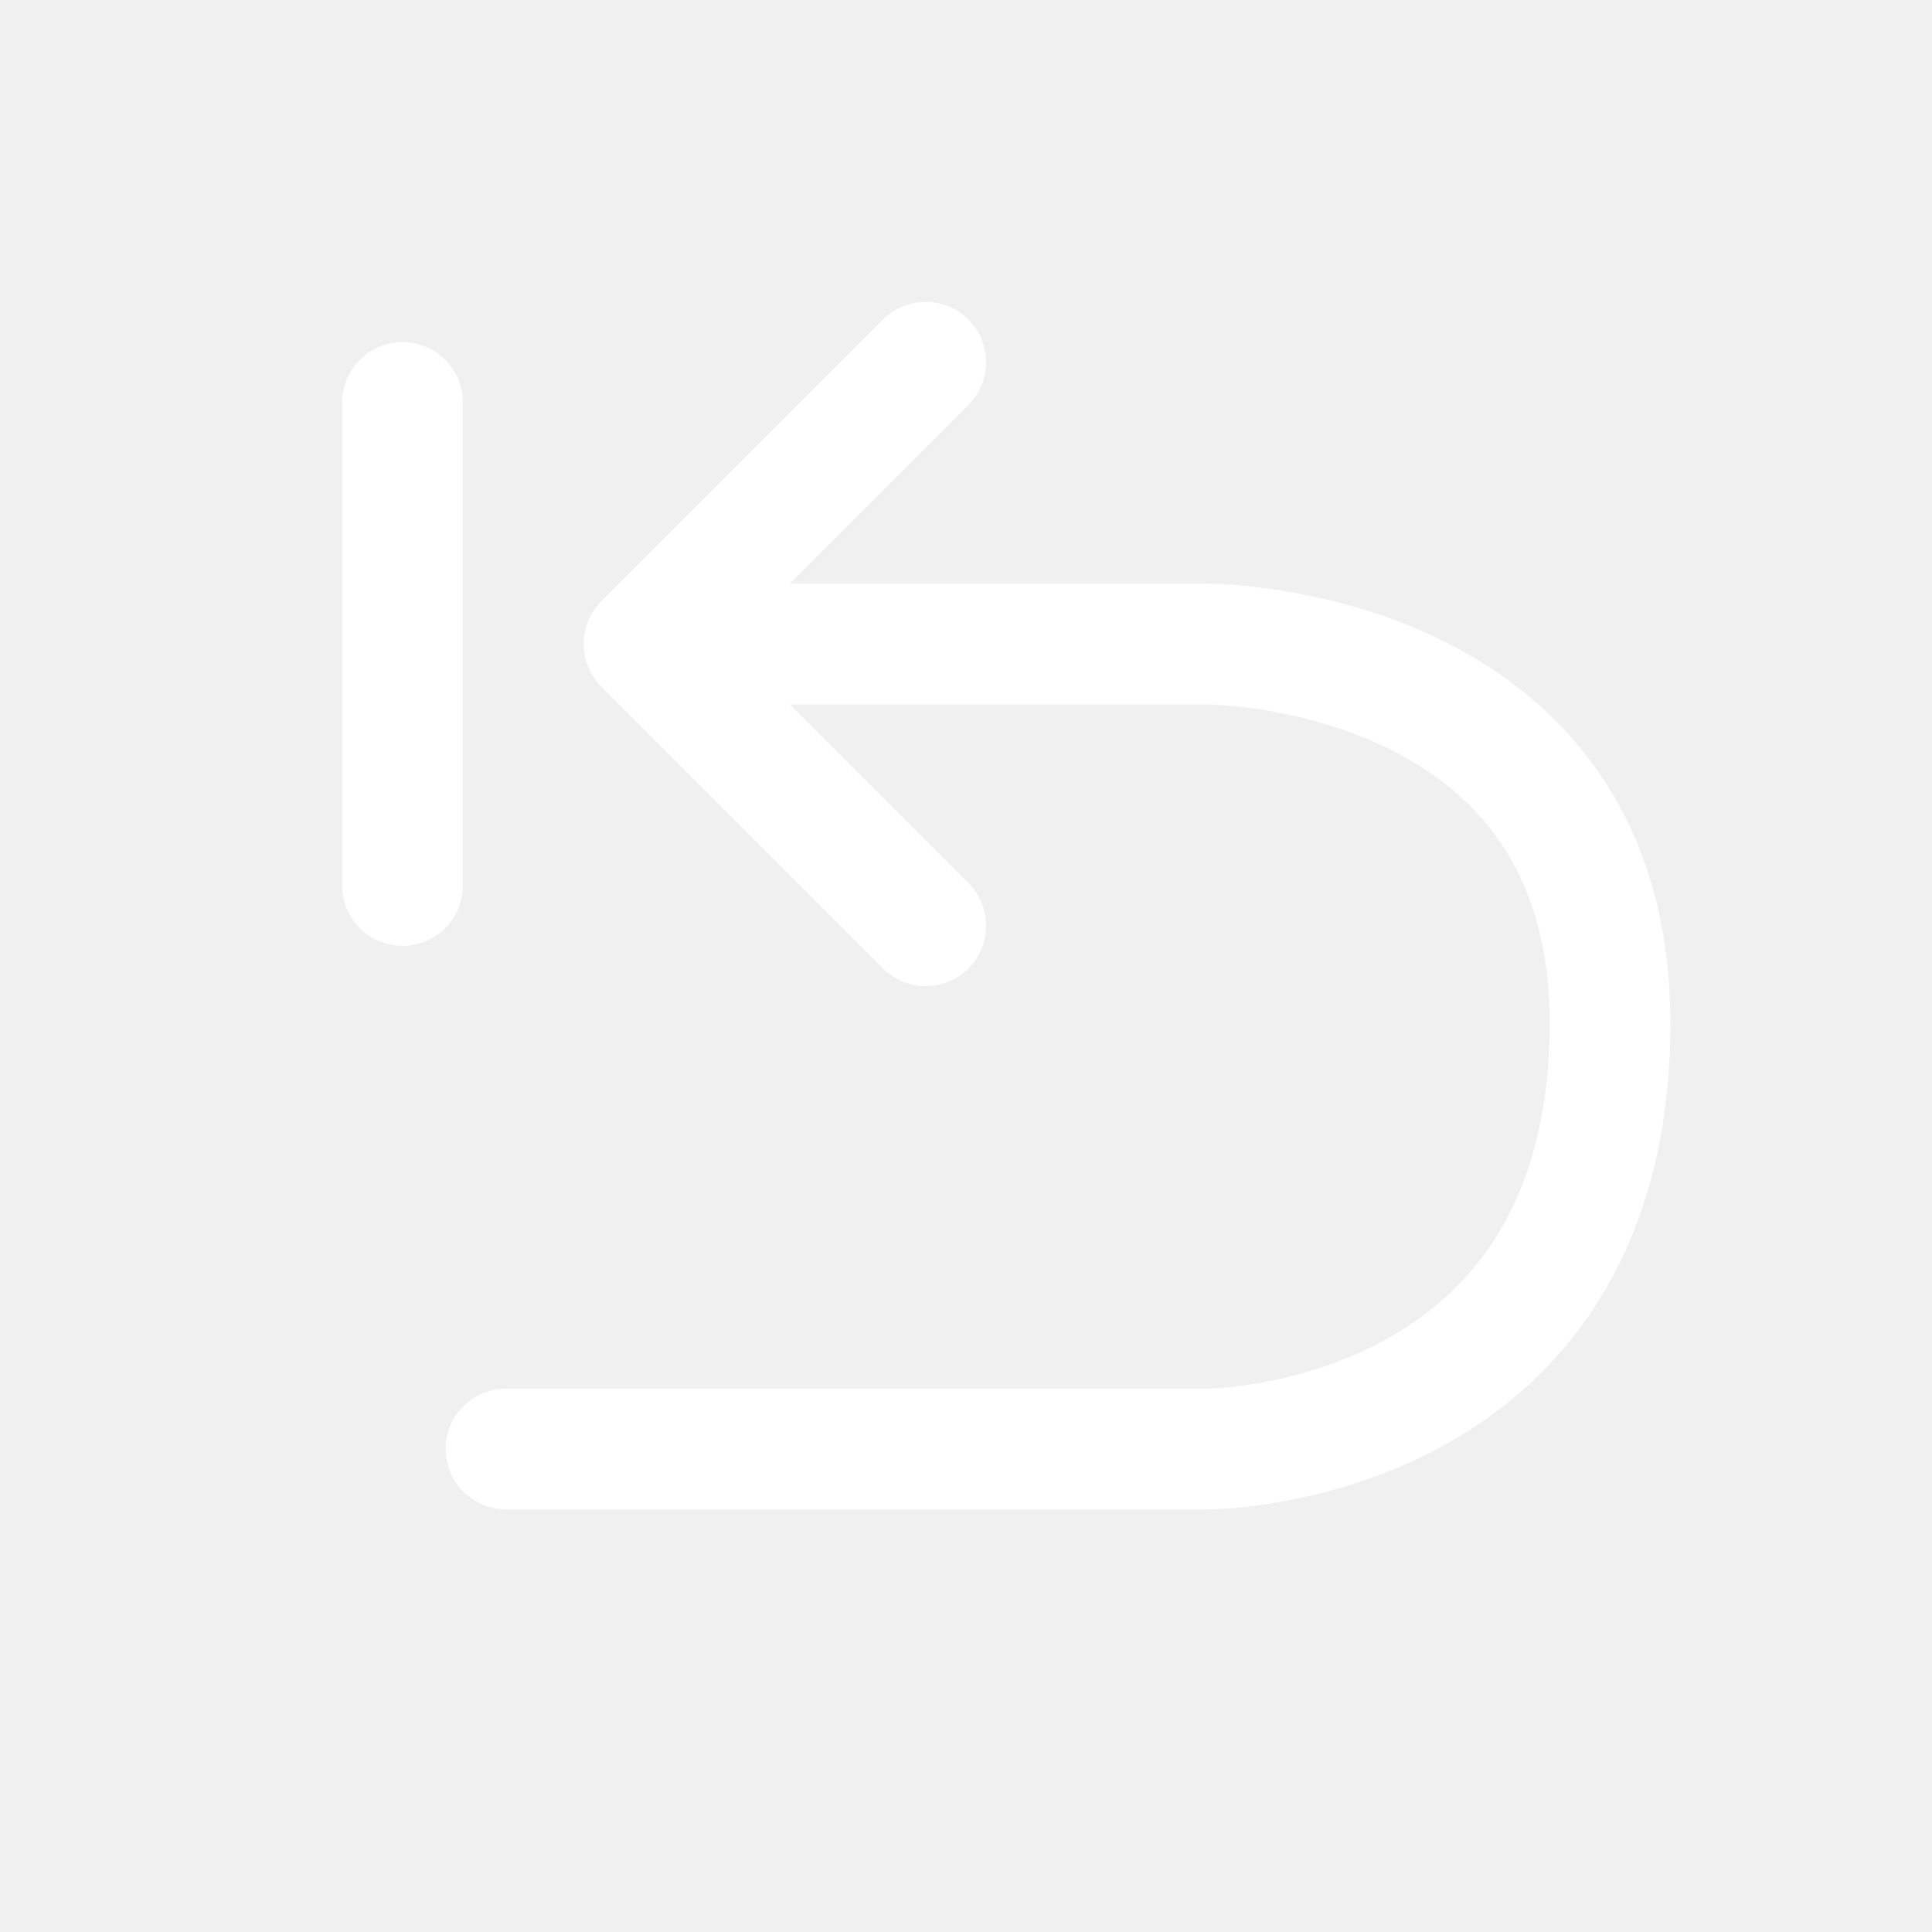
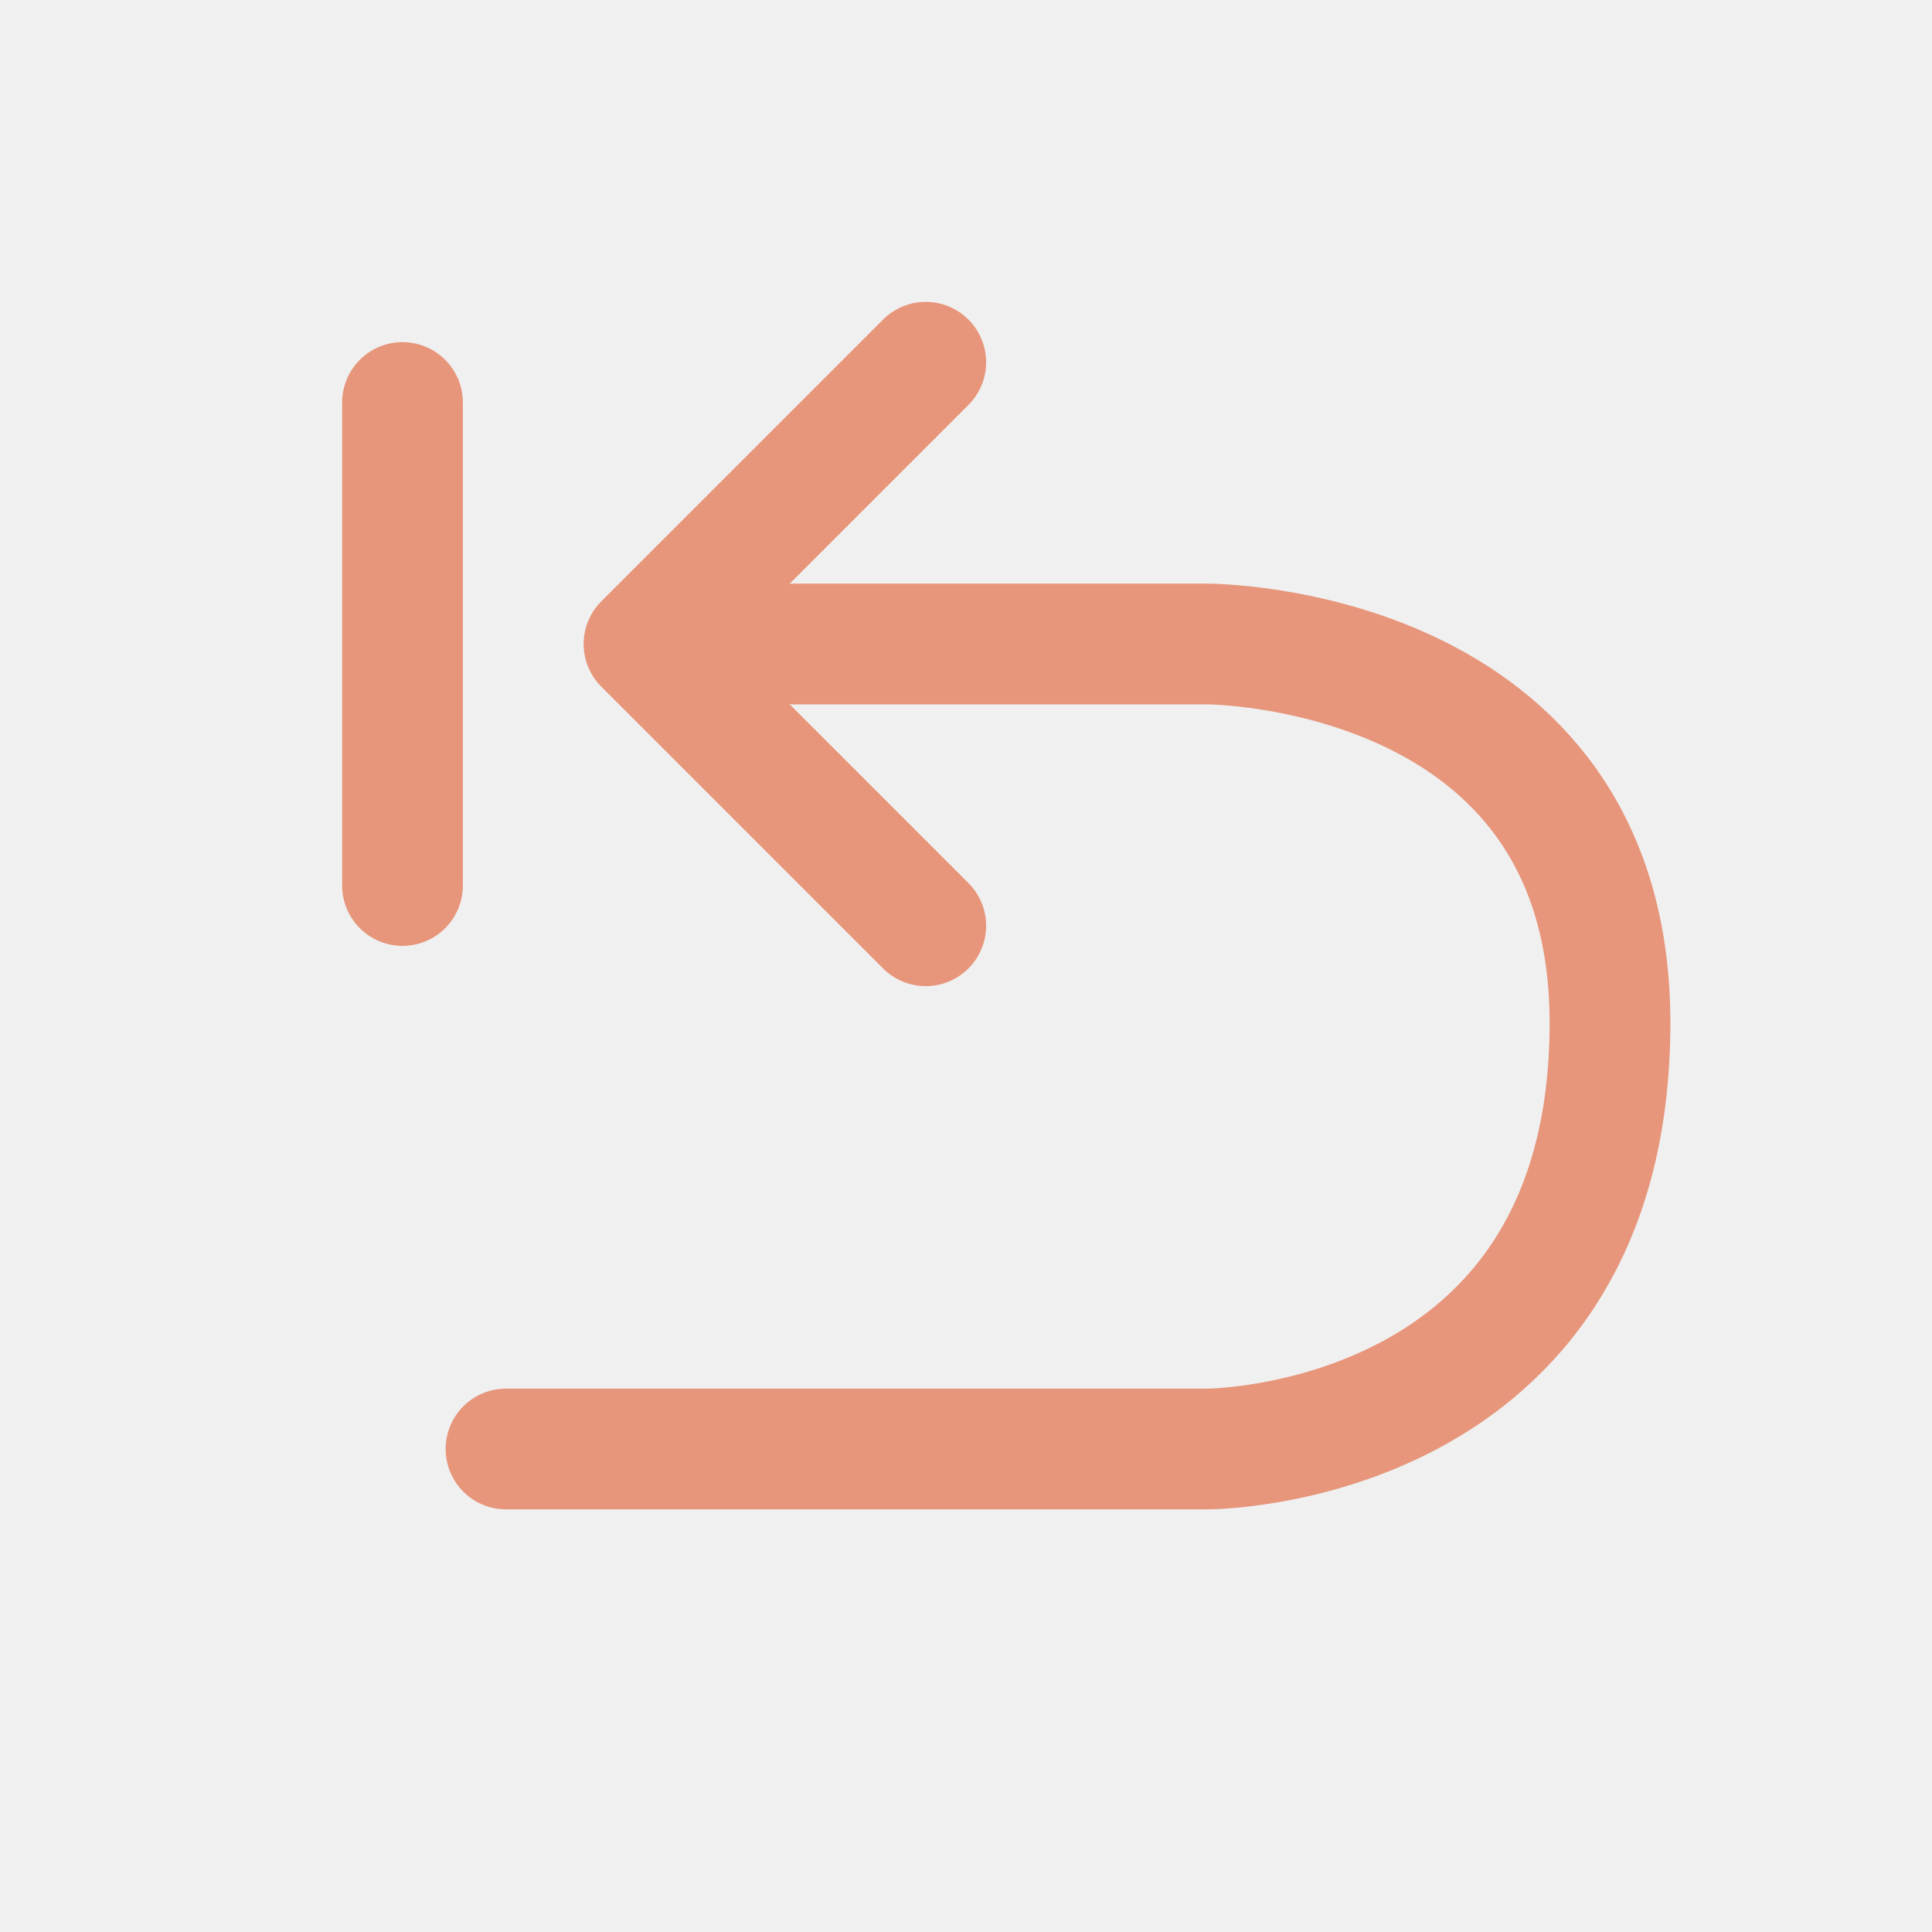
<svg xmlns="http://www.w3.org/2000/svg" width="24px" height="24px" viewBox="0 0 24 24" stroke-width="1.5" fill="none" color="#000000">
-   <path d="M5 5v6M8.5 8H15s0 0 0 0 5 0 5 4.706C20 18 15 18 15 18H6.286" stroke="#ffffff" stroke-width="1.5" stroke-linecap="round" stroke-linejoin="round" />
-   <path d="M11.5 11.5L8 8l3.5-3.5" stroke="#ffffff" stroke-width="1.5" stroke-linecap="round" stroke-linejoin="round" />
+   <path d="M5 5v6M8.5 8H15s0 0 0 0 5 0 5 4.706C20 18 15 18 15 18H6.286" stroke="#E7967B" stroke-width="1.5" stroke-linecap="round" stroke-linejoin="round" />
+   <path d="M11.5 11.5L8 8l3.5-3.5" stroke="#E7967B" stroke-width="1.5" stroke-linecap="round" stroke-linejoin="round" />
</svg>
